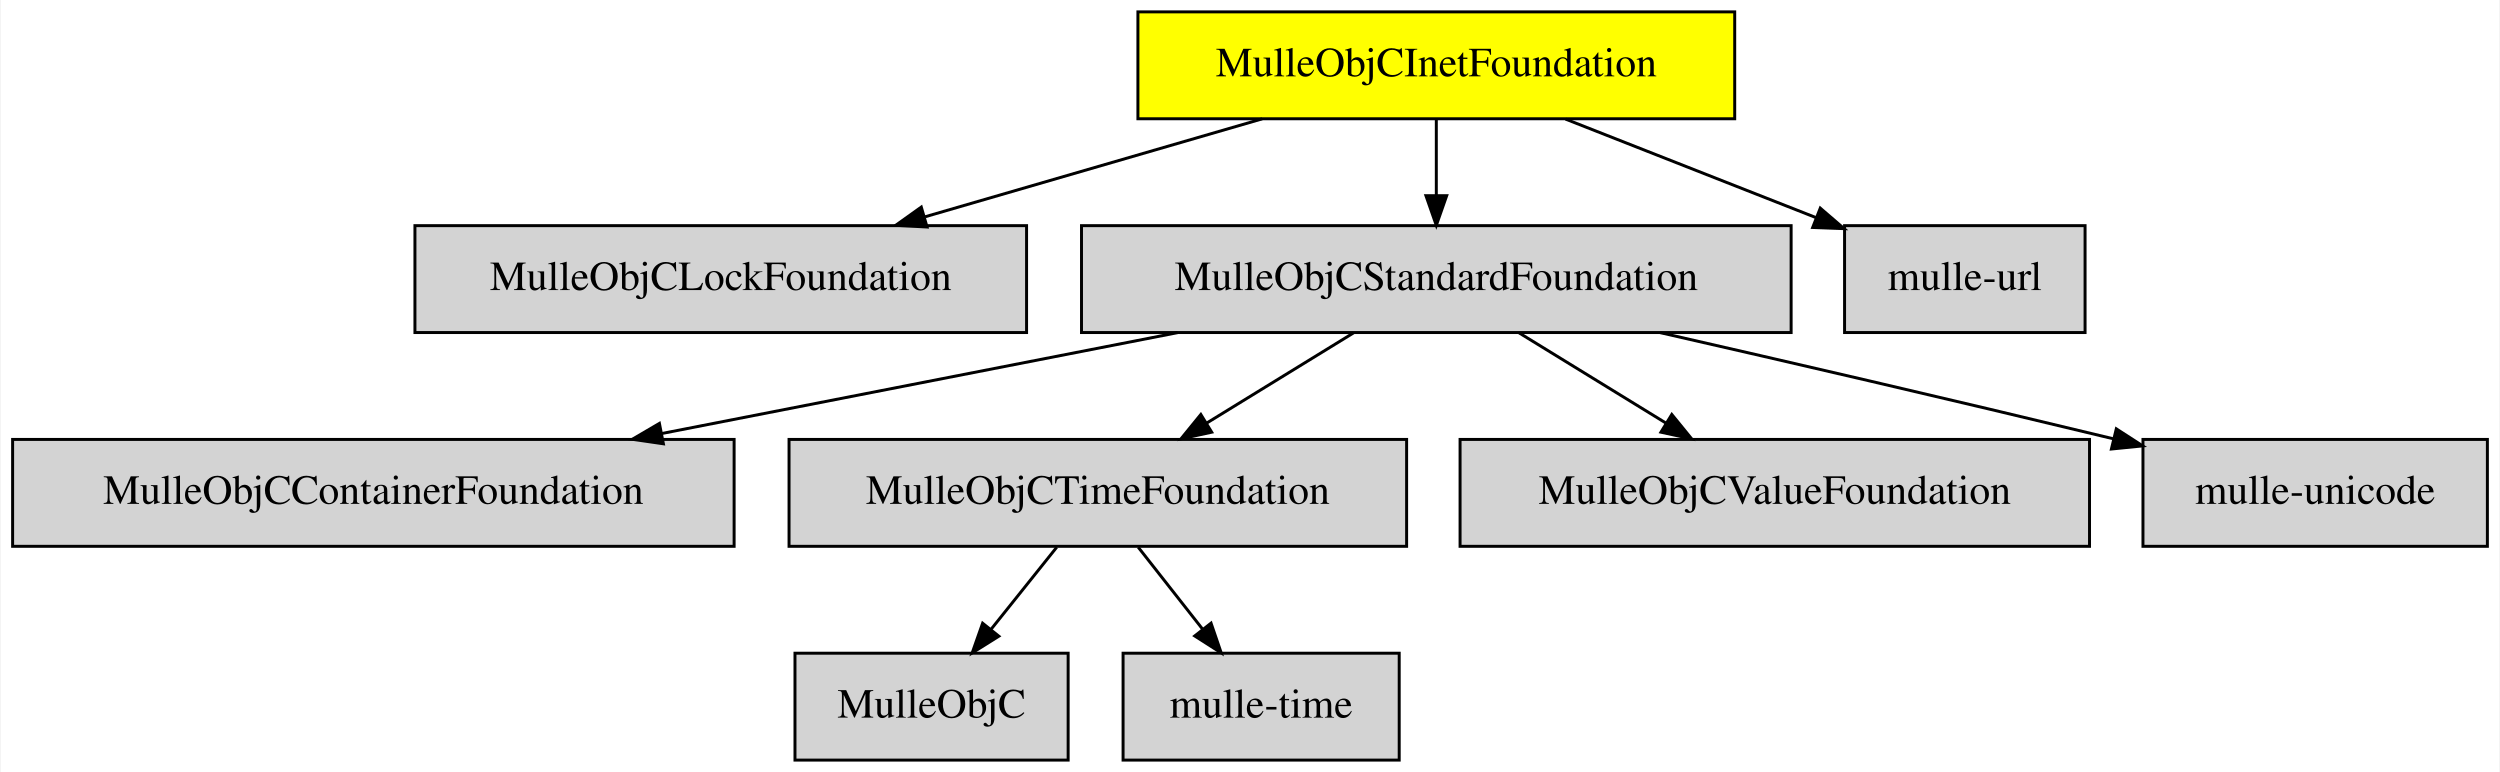
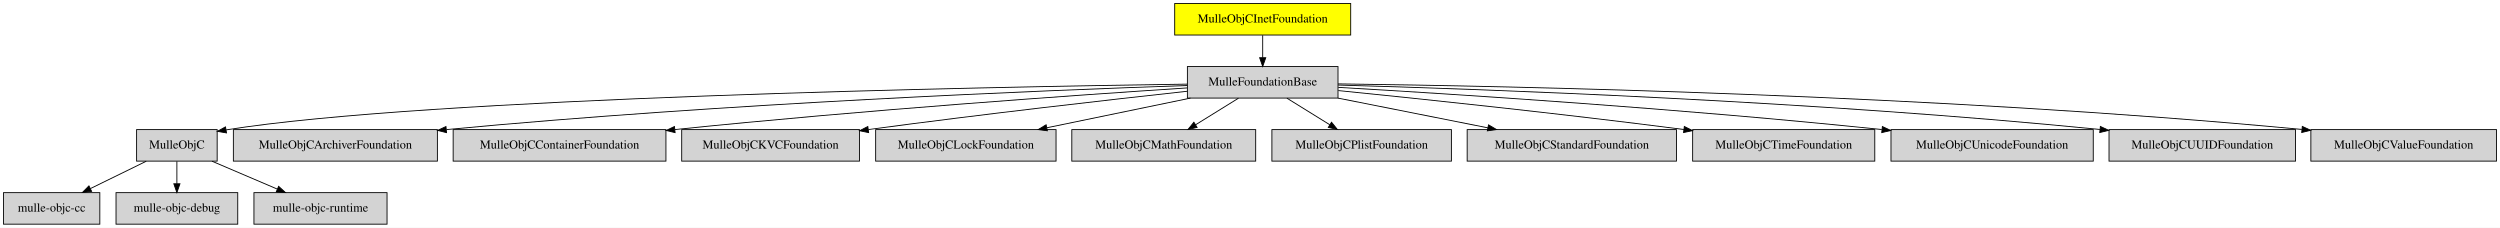
- <svg xmlns="http://www.w3.org/2000/svg" width="842pt" height="260pt" viewBox="0.00 0.00 841.50 260.00">
+ <svg xmlns="http://www.w3.org/2000/svg" xmlns:xlink="http://www.w3.org/1999/xlink" width="2855pt" height="260pt" viewBox="0.00 0.00 2855.00 260.00">
  <g id="graph0" class="graph" transform="scale(1 1) rotate(0) translate(4 256)">
-     <polygon fill="white" stroke="transparent" points="-4,4 -4,-256 837.5,-256 837.5,4 -4,4" />
+     <polygon fill="white" stroke="transparent" points="-4,4 -4,-256 2851,-256 2851,4 -4,4" />
    <g id="node1" class="node">
-       <polygon fill="yellow" stroke="black" points="580,-252 379,-252 379,-216 580,-216 580,-252" />
-       <text text-anchor="middle" x="479.5" y="-230.3" font-family="Times,serif" font-size="14.00">MulleObjCInetFoundation</text>
+       <polygon fill="yellow" stroke="black" points="1538.5,-252 1337.5,-252 1337.5,-216 1538.5,-216 1538.5,-252" />
+       <text text-anchor="middle" x="1438" y="-230.3" font-family="Times,serif" font-size="14.00">MulleObjCInetFoundation</text>
    </g>
    <g id="node2" class="node">
-       <polygon fill="lightgrey" stroke="black" points="341.5,-180 135.5,-180 135.5,-144 341.5,-144 341.5,-180" />
-       <text text-anchor="middle" x="238.5" y="-158.3" font-family="Times,serif" font-size="14.00">MulleObjCLockFoundation</text>
+       <g id="a_node2">
+         <a xlink:href="https://github.com/MulleFoundation/MulleFoundationBase" xlink:title="MulleFoundationBase">
+           <polygon fill="lightgrey" stroke="black" points="1524,-180 1352,-180 1352,-144 1524,-144 1524,-180" />
+           <text text-anchor="middle" x="1438" y="-158.3" font-family="Times,serif" font-size="14.00">MulleFoundationBase</text>
+         </a>
+       </g>
+     </g>
+     <g id="edge13" class="edge">
+       <path fill="none" stroke="black" d="M1438,-215.7C1438,-207.98 1438,-198.71 1438,-190.11" />
+       <polygon fill="black" stroke="black" points="1441.5,-190.1 1438,-180.1 1434.5,-190.1 1441.5,-190.1" />
+     </g>
+     <g id="node3" class="node">
+       <g id="a_node3">
+         <a xlink:href="https://github.com/mulle-objc/MulleObjC" xlink:title="MulleObjC">
+           <polygon fill="lightgrey" stroke="black" points="244,-108 152,-108 152,-72 244,-72 244,-108" />
+           <text text-anchor="middle" x="198" y="-86.3" font-family="Times,serif" font-size="14.00">MulleObjC</text>
+         </a>
+       </g>
    </g>
    <g id="edge1" class="edge">
-       <path fill="none" stroke="black" d="M420.85,-215.97C386.59,-206.01 343.18,-193.41 307.31,-182.99" />
-       <polygon fill="black" stroke="black" points="307.99,-179.54 297.41,-180.11 306.04,-186.26 307.99,-179.54" />
-     </g>
-     <g id="node3" class="node">
-       <polygon fill="lightgrey" stroke="black" points="599,-180 360,-180 360,-144 599,-144 599,-180" />
-       <text text-anchor="middle" x="479.5" y="-158.3" font-family="Times,serif" font-size="14.00">MulleObjCStandardFoundation</text>
+       <path fill="none" stroke="black" d="M1351.83,-159.93C1119.73,-156.62 484.16,-144.55 254.22,-107.67" />
+       <polygon fill="black" stroke="black" points="254.67,-104.2 244.23,-106.01 253.52,-111.1 254.67,-104.2" />
+     </g>
+     <g id="node4" class="node">
+       <g id="a_node4">
+         <a xlink:href="https://github.com/MulleFoundation/MulleObjCArchiverFoundation" xlink:title="MulleObjCArchiverFoundation">
+           <polygon fill="lightgrey" stroke="black" points="495.5,-108 262.5,-108 262.5,-72 495.5,-72 495.5,-108" />
+           <text text-anchor="middle" x="379" y="-86.3" font-family="Times,serif" font-size="14.00">MulleObjCArchiverFoundation</text>
+         </a>
+       </g>
    </g>
    <g id="edge2" class="edge">
-       <path fill="none" stroke="black" d="M479.5,-215.7C479.5,-207.98 479.5,-198.71 479.5,-190.11" />
-       <polygon fill="black" stroke="black" points="483,-190.1 479.5,-180.1 476,-190.1 483,-190.1" />
-     </g>
-     <g id="node4" class="node">
-       <polygon fill="lightgrey" stroke="black" points="698,-180 617,-180 617,-144 698,-144 698,-180" />
-       <text text-anchor="middle" x="657.5" y="-158.3" font-family="Times,serif" font-size="14.00">mulle-url</text>
+       <path fill="none" stroke="black" d="M1351.97,-158.34C1189.03,-152.81 824.04,-138.1 506.01,-108.05" />
+       <polygon fill="black" stroke="black" points="505.95,-104.53 495.66,-107.06 505.29,-111.5 505.95,-104.53" />
+     </g>
+     <g id="node5" class="node">
+       <g id="a_node5">
+         <a xlink:href="https://github.com/MulleFoundation/MulleObjCContainerFoundation" xlink:title="MulleObjCContainerFoundation">
+           <polygon fill="lightgrey" stroke="black" points="756.5,-108 513.5,-108 513.5,-72 756.5,-72 756.5,-108" />
+           <text text-anchor="middle" x="635" y="-86.3" font-family="Times,serif" font-size="14.00">MulleObjCContainerFoundation</text>
+         </a>
+       </g>
    </g>
    <g id="edge3" class="edge">
-       <path fill="none" stroke="black" d="M523.04,-215.88C548.53,-205.85 580.81,-193.16 607.35,-182.72" />
-       <polygon fill="black" stroke="black" points="608.82,-185.9 616.85,-178.99 606.26,-179.39 608.82,-185.9" />
-     </g>
-     <g id="node5" class="node">
-       <polygon fill="lightgrey" stroke="black" points="243,-108 0,-108 0,-72 243,-72 243,-108" />
-       <text text-anchor="middle" x="121.5" y="-86.3" font-family="Times,serif" font-size="14.00">MulleObjCContainerFoundation</text>
+       <path fill="none" stroke="black" d="M1351.95,-155.6C1225.94,-147.39 983.58,-130.43 766.64,-108.04" />
+       <polygon fill="black" stroke="black" points="766.96,-104.55 756.66,-107 766.24,-111.51 766.96,-104.55" />
+     </g>
+     <g id="node6" class="node">
+       <g id="a_node6">
+         <a xlink:href="https://github.com/MulleFoundation/MulleObjCKVCFoundation" xlink:title="MulleObjCKVCFoundation">
+           <polygon fill="lightgrey" stroke="black" points="977.5,-108 774.5,-108 774.5,-72 977.5,-72 977.5,-108" />
+           <text text-anchor="middle" x="876" y="-86.3" font-family="Times,serif" font-size="14.00">MulleObjCKVCFoundation</text>
+         </a>
+       </g>
    </g>
    <g id="edge4" class="edge">
-       <path fill="none" stroke="black" d="M392.38,-143.97C339.87,-133.7 272.89,-120.6 218.67,-110" />
-       <polygon fill="black" stroke="black" points="219.18,-106.53 208.7,-108.05 217.84,-113.4 219.18,-106.53" />
-     </g>
-     <g id="node6" class="node">
-       <polygon fill="lightgrey" stroke="black" points="469.5,-108 261.5,-108 261.5,-72 469.5,-72 469.5,-108" />
-       <text text-anchor="middle" x="365.5" y="-86.3" font-family="Times,serif" font-size="14.00">MulleObjCTimeFoundation</text>
+       <path fill="none" stroke="black" d="M1351.85,-151.78C1263.22,-142.09 1120.91,-125.96 987.59,-108.05" />
+       <polygon fill="black" stroke="black" points="987.98,-104.57 977.6,-106.71 987.05,-111.51 987.98,-104.57" />
+     </g>
+     <g id="node7" class="node">
+       <g id="a_node7">
+         <a xlink:href="https://github.com/MulleFoundation/MulleObjCLockFoundation" xlink:title="MulleObjCLockFoundation">
+           <polygon fill="lightgrey" stroke="black" points="1202,-108 996,-108 996,-72 1202,-72 1202,-108" />
+           <text text-anchor="middle" x="1099" y="-86.3" font-family="Times,serif" font-size="14.00">MulleObjCLockFoundation</text>
+         </a>
+       </g>
    </g>
    <g id="edge5" class="edge">
-       <path fill="none" stroke="black" d="M451.61,-143.88C436.71,-134.72 418.17,-123.34 402.12,-113.48" />
-       <polygon fill="black" stroke="black" points="403.85,-110.44 393.49,-108.19 400.19,-116.41 403.85,-110.44" />
-     </g>
-     <g id="node7" class="node">
-       <polygon fill="lightgrey" stroke="black" points="699.5,-108 487.5,-108 487.5,-72 699.5,-72 699.5,-108" />
-       <text text-anchor="middle" x="593.5" y="-86.3" font-family="Times,serif" font-size="14.00">MulleObjCValueFoundation</text>
+       <path fill="none" stroke="black" d="M1355.5,-143.97C1305.99,-133.74 1242.88,-120.71 1191.65,-110.13" />
+       <polygon fill="black" stroke="black" points="1192.07,-106.64 1181.57,-108.05 1190.66,-113.5 1192.07,-106.64" />
+     </g>
+     <g id="node8" class="node">
+       <g id="a_node8">
+         <a xlink:href="https://github.com/MulleFoundation/MulleObjCMathFoundation" xlink:title="MulleObjCMathFoundation">
+           <polygon fill="lightgrey" stroke="black" points="1430,-108 1220,-108 1220,-72 1430,-72 1430,-108" />
+           <text text-anchor="middle" x="1325" y="-86.3" font-family="Times,serif" font-size="14.00">MulleObjCMathFoundation</text>
+         </a>
+       </g>
    </g>
    <g id="edge6" class="edge">
-       <path fill="none" stroke="black" d="M507.39,-143.88C522.29,-134.72 540.83,-123.34 556.88,-113.48" />
-       <polygon fill="black" stroke="black" points="558.81,-116.41 565.51,-108.19 555.15,-110.44 558.81,-116.41" />
-     </g>
-     <g id="node8" class="node">
-       <polygon fill="lightgrey" stroke="black" points="833.5,-108 717.5,-108 717.5,-72 833.5,-72 833.5,-108" />
-       <text text-anchor="middle" x="775.5" y="-86.3" font-family="Times,serif" font-size="14.00">mulle-unicode</text>
+       <path fill="none" stroke="black" d="M1410.36,-143.88C1395.58,-134.72 1377.21,-123.34 1361.3,-113.48" />
+       <polygon fill="black" stroke="black" points="1363.09,-110.48 1352.75,-108.19 1359.41,-116.43 1363.09,-110.48" />
+     </g>
+     <g id="node9" class="node">
+       <g id="a_node9">
+         <a xlink:href="https://github.com/MulleFoundation/MulleObjCPlistFoundation" xlink:title="MulleObjCPlistFoundation">
+           <polygon fill="lightgrey" stroke="black" points="1653.5,-108 1448.5,-108 1448.5,-72 1653.5,-72 1653.5,-108" />
+           <text text-anchor="middle" x="1551" y="-86.3" font-family="Times,serif" font-size="14.00">MulleObjCPlistFoundation</text>
+         </a>
+       </g>
    </g>
    <g id="edge7" class="edge">
-       <path fill="none" stroke="black" d="M554.89,-143.97C597.15,-134.33 651.06,-121.86 707.58,-108.2" />
-       <polygon fill="black" stroke="black" points="708.52,-111.57 717.41,-105.82 706.87,-104.77 708.52,-111.57" />
-     </g>
-     <g id="node9" class="node">
-       <polygon fill="lightgrey" stroke="black" points="355.5,-36 263.5,-36 263.5,0 355.5,0 355.5,-36" />
-       <text text-anchor="middle" x="309.5" y="-14.3" font-family="Times,serif" font-size="14.00">MulleObjC</text>
+       <path fill="none" stroke="black" d="M1465.64,-143.88C1480.42,-134.72 1498.79,-123.34 1514.7,-113.48" />
+       <polygon fill="black" stroke="black" points="1516.59,-116.43 1523.25,-108.19 1512.91,-110.48 1516.59,-116.43" />
+     </g>
+     <g id="node10" class="node">
+       <g id="a_node10">
+         <a xlink:href="https://github.com/MulleFoundation/MulleObjCStandardFoundation" xlink:title="MulleObjCStandardFoundation">
+           <polygon fill="lightgrey" stroke="black" points="1910.5,-108 1671.5,-108 1671.5,-72 1910.5,-72 1910.5,-108" />
+           <text text-anchor="middle" x="1791" y="-86.3" font-family="Times,serif" font-size="14.00">MulleObjCStandardFoundation</text>
+         </a>
+       </g>
    </g>
    <g id="edge8" class="edge">
-       <path fill="none" stroke="black" d="M351.66,-71.7C345.01,-63.39 336.92,-53.28 329.61,-44.14" />
-       <polygon fill="black" stroke="black" points="332.16,-41.73 323.18,-36.1 326.7,-46.1 332.16,-41.73" />
-     </g>
-     <g id="node10" class="node">
-       <polygon fill="lightgrey" stroke="black" points="467,-36 374,-36 374,0 467,0 467,-36" />
-       <text text-anchor="middle" x="420.5" y="-14.3" font-family="Times,serif" font-size="14.00">mulle-time</text>
+       <path fill="none" stroke="black" d="M1523.9,-143.97C1575.68,-133.7 1641.73,-120.6 1695.19,-110" />
+       <polygon fill="black" stroke="black" points="1695.89,-113.43 1705.02,-108.05 1694.53,-106.56 1695.89,-113.43" />
+     </g>
+     <g id="node11" class="node">
+       <g id="a_node11">
+         <a xlink:href="https://github.com/MulleFoundation/MulleObjCTimeFoundation" xlink:title="MulleObjCTimeFoundation">
+           <polygon fill="lightgrey" stroke="black" points="2137,-108 1929,-108 1929,-72 2137,-72 2137,-108" />
+           <text text-anchor="middle" x="2033" y="-86.3" font-family="Times,serif" font-size="14.00">MulleObjCTimeFoundation</text>
+         </a>
+       </g>
    </g>
    <g id="edge9" class="edge">
-       <path fill="none" stroke="black" d="M379.1,-71.7C385.62,-63.39 393.57,-53.28 400.75,-44.14" />
-       <polygon fill="black" stroke="black" points="403.63,-46.13 407.06,-36.1 398.13,-41.81 403.63,-46.13" />
+       <path fill="none" stroke="black" d="M1524.32,-152.55C1618.7,-143.08 1774.64,-126.74 1919.03,-108.1" />
+       <polygon fill="black" stroke="black" points="1919.5,-111.57 1928.96,-106.81 1918.6,-104.63 1919.5,-111.57" />
+     </g>
+     <g id="node12" class="node">
+       <g id="a_node12">
+         <a xlink:href="https://github.com/MulleFoundation/MulleObjCUnicodeFoundation" xlink:title="MulleObjCUnicodeFoundation">
+           <polygon fill="lightgrey" stroke="black" points="2386.5,-108 2155.5,-108 2155.5,-72 2386.5,-72 2386.5,-108" />
+           <text text-anchor="middle" x="2271" y="-86.3" font-family="Times,serif" font-size="14.00">MulleObjCUnicodeFoundation</text>
+         </a>
+       </g>
+     </g>
+     <g id="edge10" class="edge">
+       <path fill="none" stroke="black" d="M1524.25,-156.23C1655.77,-148.58 1914.56,-132.06 2145,-108.07" />
+       <polygon fill="black" stroke="black" points="2145.67,-111.52 2155.26,-106.99 2144.94,-104.55 2145.67,-111.52" />
+     </g>
+     <g id="node13" class="node">
+       <g id="a_node13">
+         <a xlink:href="https://github.com/MulleFoundation/MulleObjCUUIDFoundation" xlink:title="MulleObjCUUIDFoundation">
+           <polygon fill="lightgrey" stroke="black" points="2617.5,-108 2404.5,-108 2404.5,-72 2617.5,-72 2617.5,-108" />
+           <text text-anchor="middle" x="2511" y="-86.3" font-family="Times,serif" font-size="14.00">MulleObjCUUIDFoundation</text>
+         </a>
+       </g>
+     </g>
+     <g id="edge11" class="edge">
+       <path fill="none" stroke="black" d="M1524.08,-158.88C1690.37,-154.2 2067.49,-140.78 2394.09,-108.14" />
+       <polygon fill="black" stroke="black" points="2394.62,-111.61 2404.22,-107.12 2393.92,-104.64 2394.62,-111.61" />
+     </g>
+     <g id="node14" class="node">
+       <g id="a_node14">
+         <a xlink:href="https://github.com/MulleFoundation/MulleObjCValueFoundation" xlink:title="MulleObjCValueFoundation">
+           <polygon fill="lightgrey" stroke="black" points="2847,-108 2635,-108 2635,-72 2847,-72 2847,-108" />
+           <text text-anchor="middle" x="2741" y="-86.3" font-family="Times,serif" font-size="14.00">MulleObjCValueFoundation</text>
+         </a>
+       </g>
+     </g>
+     <g id="edge12" class="edge">
+       <path fill="none" stroke="black" d="M1524.01,-160.21C1718.51,-157.78 2207.19,-147.94 2624.69,-108.17" />
+       <polygon fill="black" stroke="black" points="2625.23,-111.64 2634.85,-107.2 2624.56,-104.67 2625.23,-111.64" />
+     </g>
+     <g id="node15" class="node">
+       <g id="a_node15">
+         <a xlink:href="https://github.com/mulle-cc/mulle-objc-cc" xlink:title="mulle-objc-cc">
+           <polygon fill="lightgrey" stroke="black" points="110,-36 0,-36 0,0 110,0 110,-36" />
+           <text text-anchor="middle" x="55" y="-14.3" font-family="Times,serif" font-size="14.00">mulle-objc-cc</text>
+         </a>
+       </g>
+     </g>
+     <g id="edge14" class="edge">
+       <path fill="none" stroke="black" d="M163.02,-71.88C143.8,-62.47 119.77,-50.71 99.26,-40.67" />
+       <polygon fill="black" stroke="black" points="100.64,-37.44 90.12,-36.19 97.56,-43.73 100.64,-37.44" />
+     </g>
+     <g id="node16" class="node">
+       <g id="a_node16">
+         <a xlink:href="https://github.com/mulle-objc/mulle-objc-debug" xlink:title="mulle-objc-debug">
+           <polygon fill="lightgrey" stroke="black" points="267.5,-36 128.5,-36 128.5,0 267.5,0 267.5,-36" />
+           <text text-anchor="middle" x="198" y="-14.3" font-family="Times,serif" font-size="14.00">mulle-objc-debug</text>
+         </a>
+       </g>
+     </g>
+     <g id="edge15" class="edge">
+       <path fill="none" stroke="black" d="M198,-71.7C198,-63.98 198,-54.71 198,-46.11" />
+       <polygon fill="black" stroke="black" points="201.5,-46.1 198,-36.1 194.5,-46.1 201.5,-46.1" />
+     </g>
+     <g id="node17" class="node">
+       <g id="a_node17">
+         <a xlink:href="https://github.com/mulle-objc/mulle-objc-runtime" xlink:title="mulle-objc-runtime">
+           <polygon fill="lightgrey" stroke="black" points="438,-36 286,-36 286,0 438,0 438,-36" />
+           <text text-anchor="middle" x="362" y="-14.3" font-family="Times,serif" font-size="14.00">mulle-objc-runtime</text>
+         </a>
+       </g>
+     </g>
+     <g id="edge16" class="edge">
+       <path fill="none" stroke="black" d="M238.12,-71.88C260.64,-62.26 288.92,-50.19 312.77,-40.01" />
+       <polygon fill="black" stroke="black" points="314.19,-43.21 322.01,-36.07 311.44,-36.77 314.19,-43.21" />
    </g>
  </g>
</svg>
